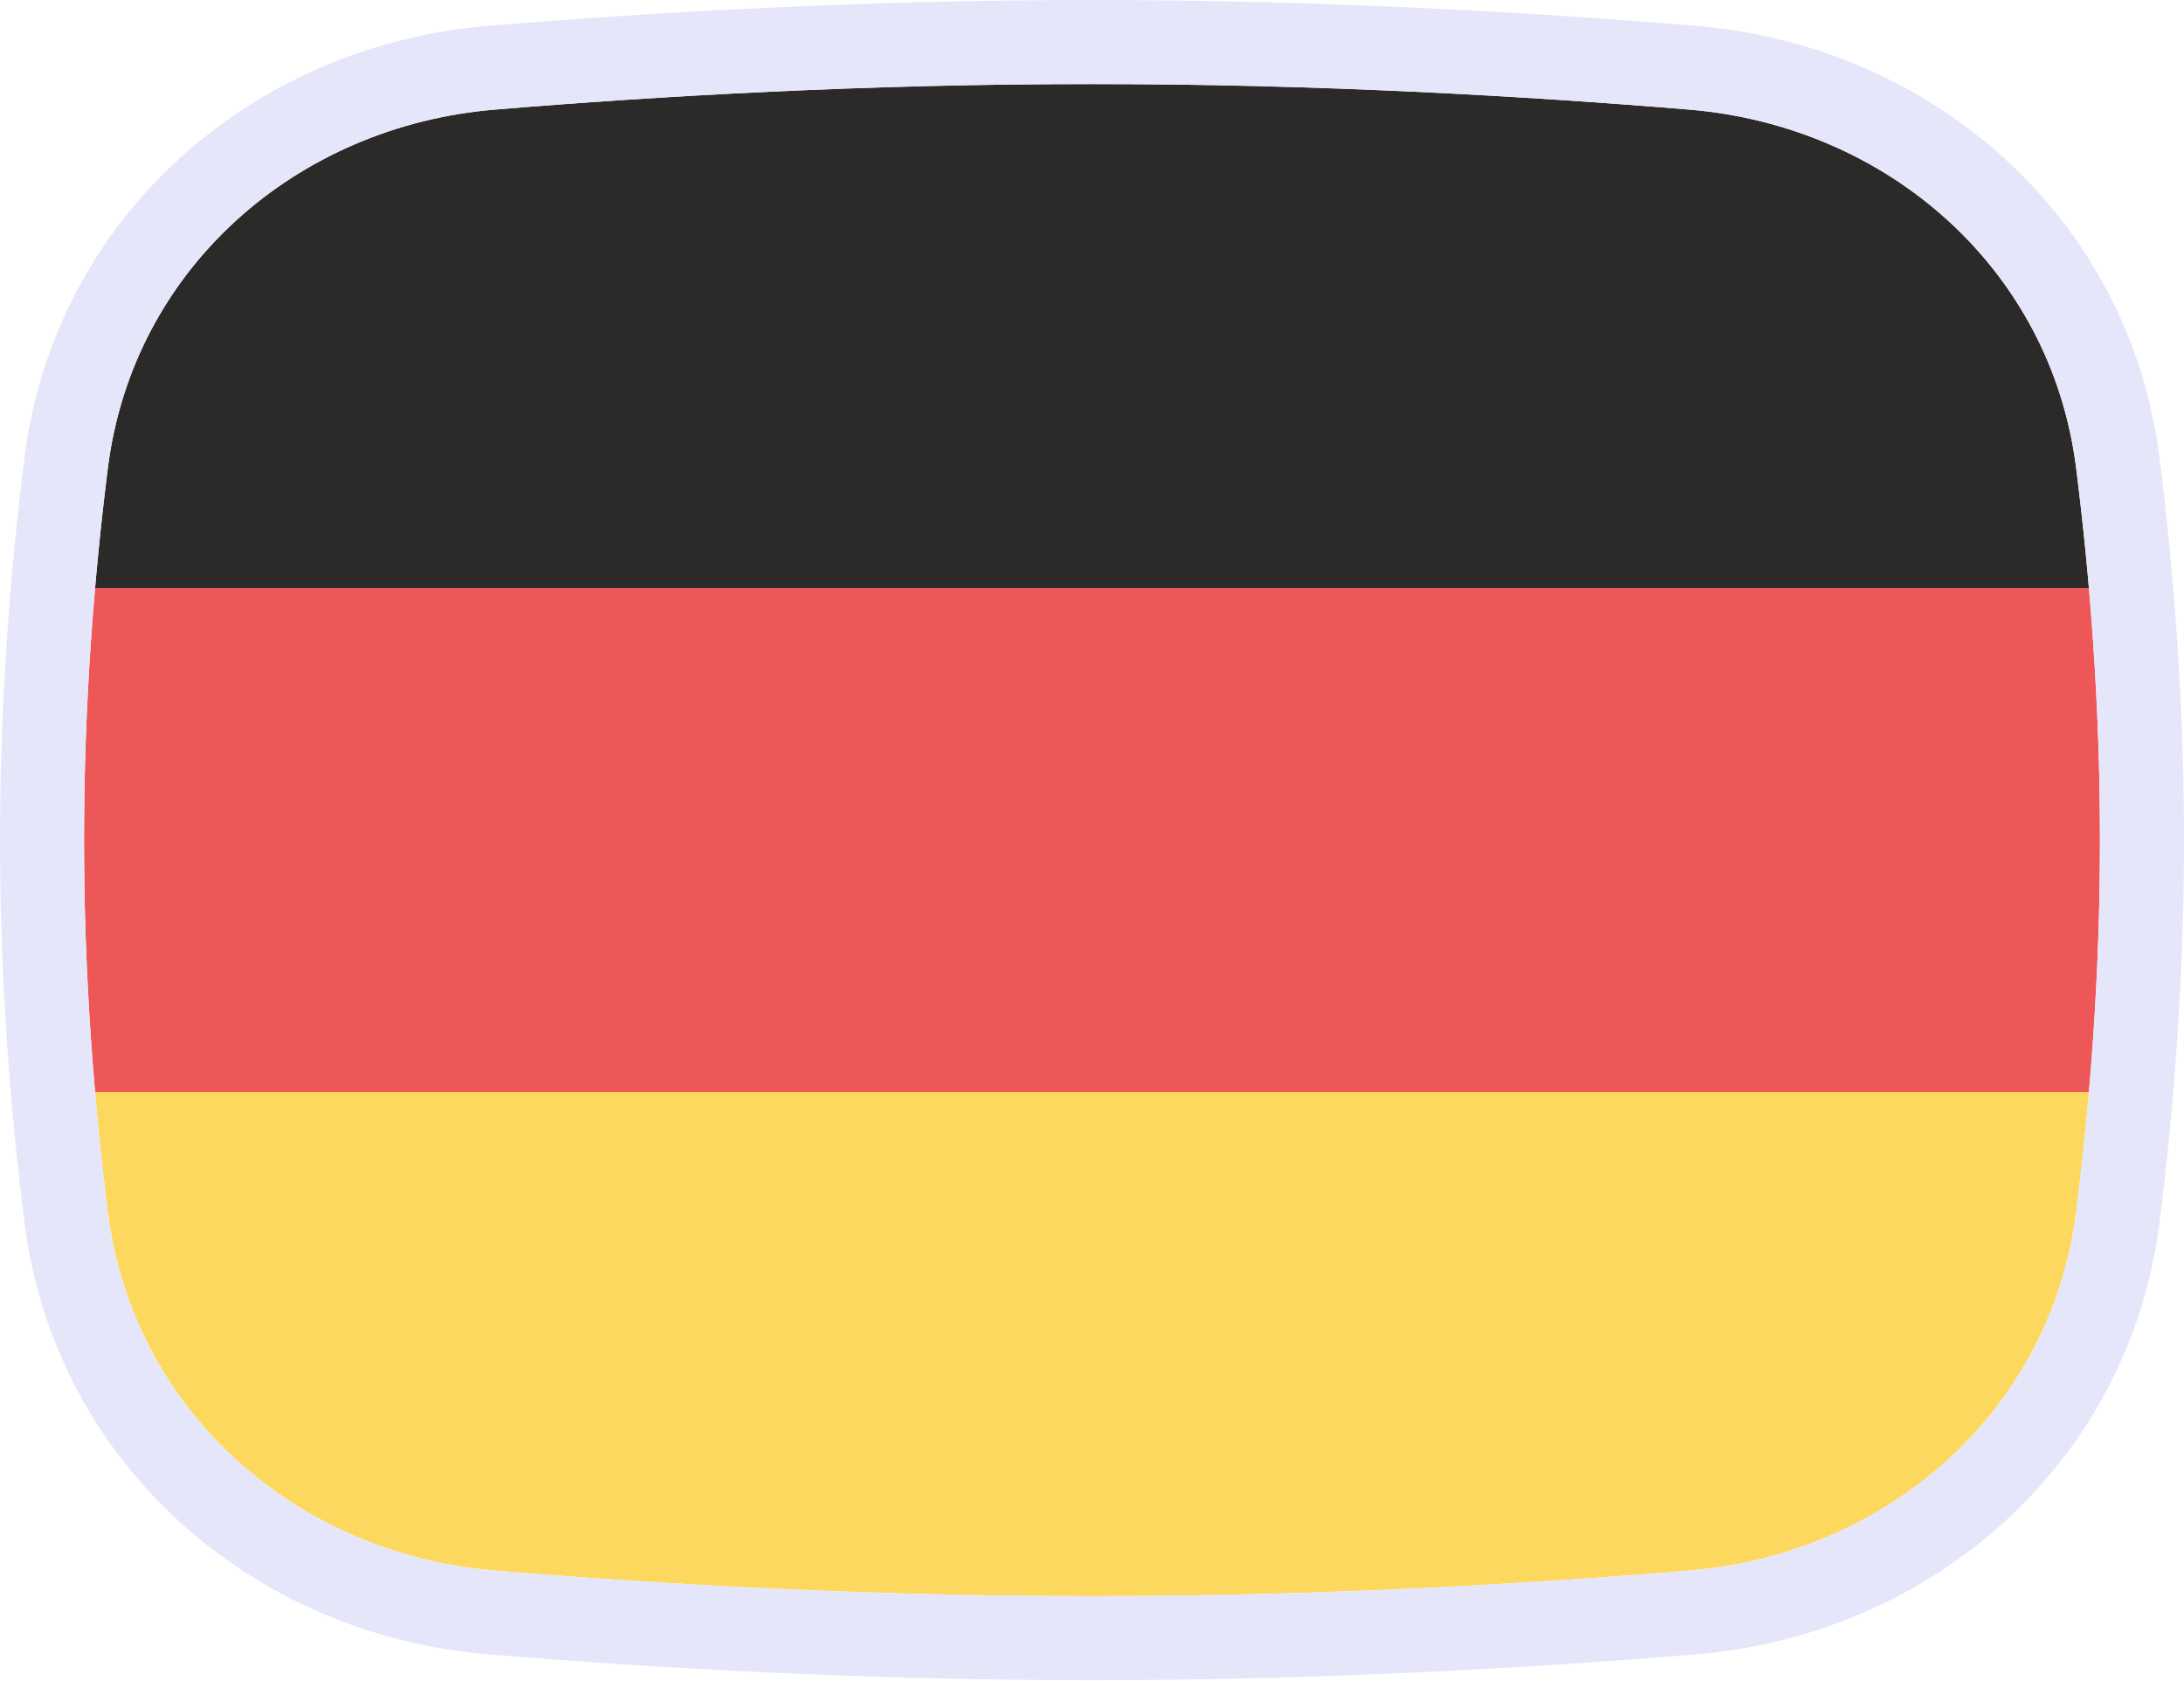
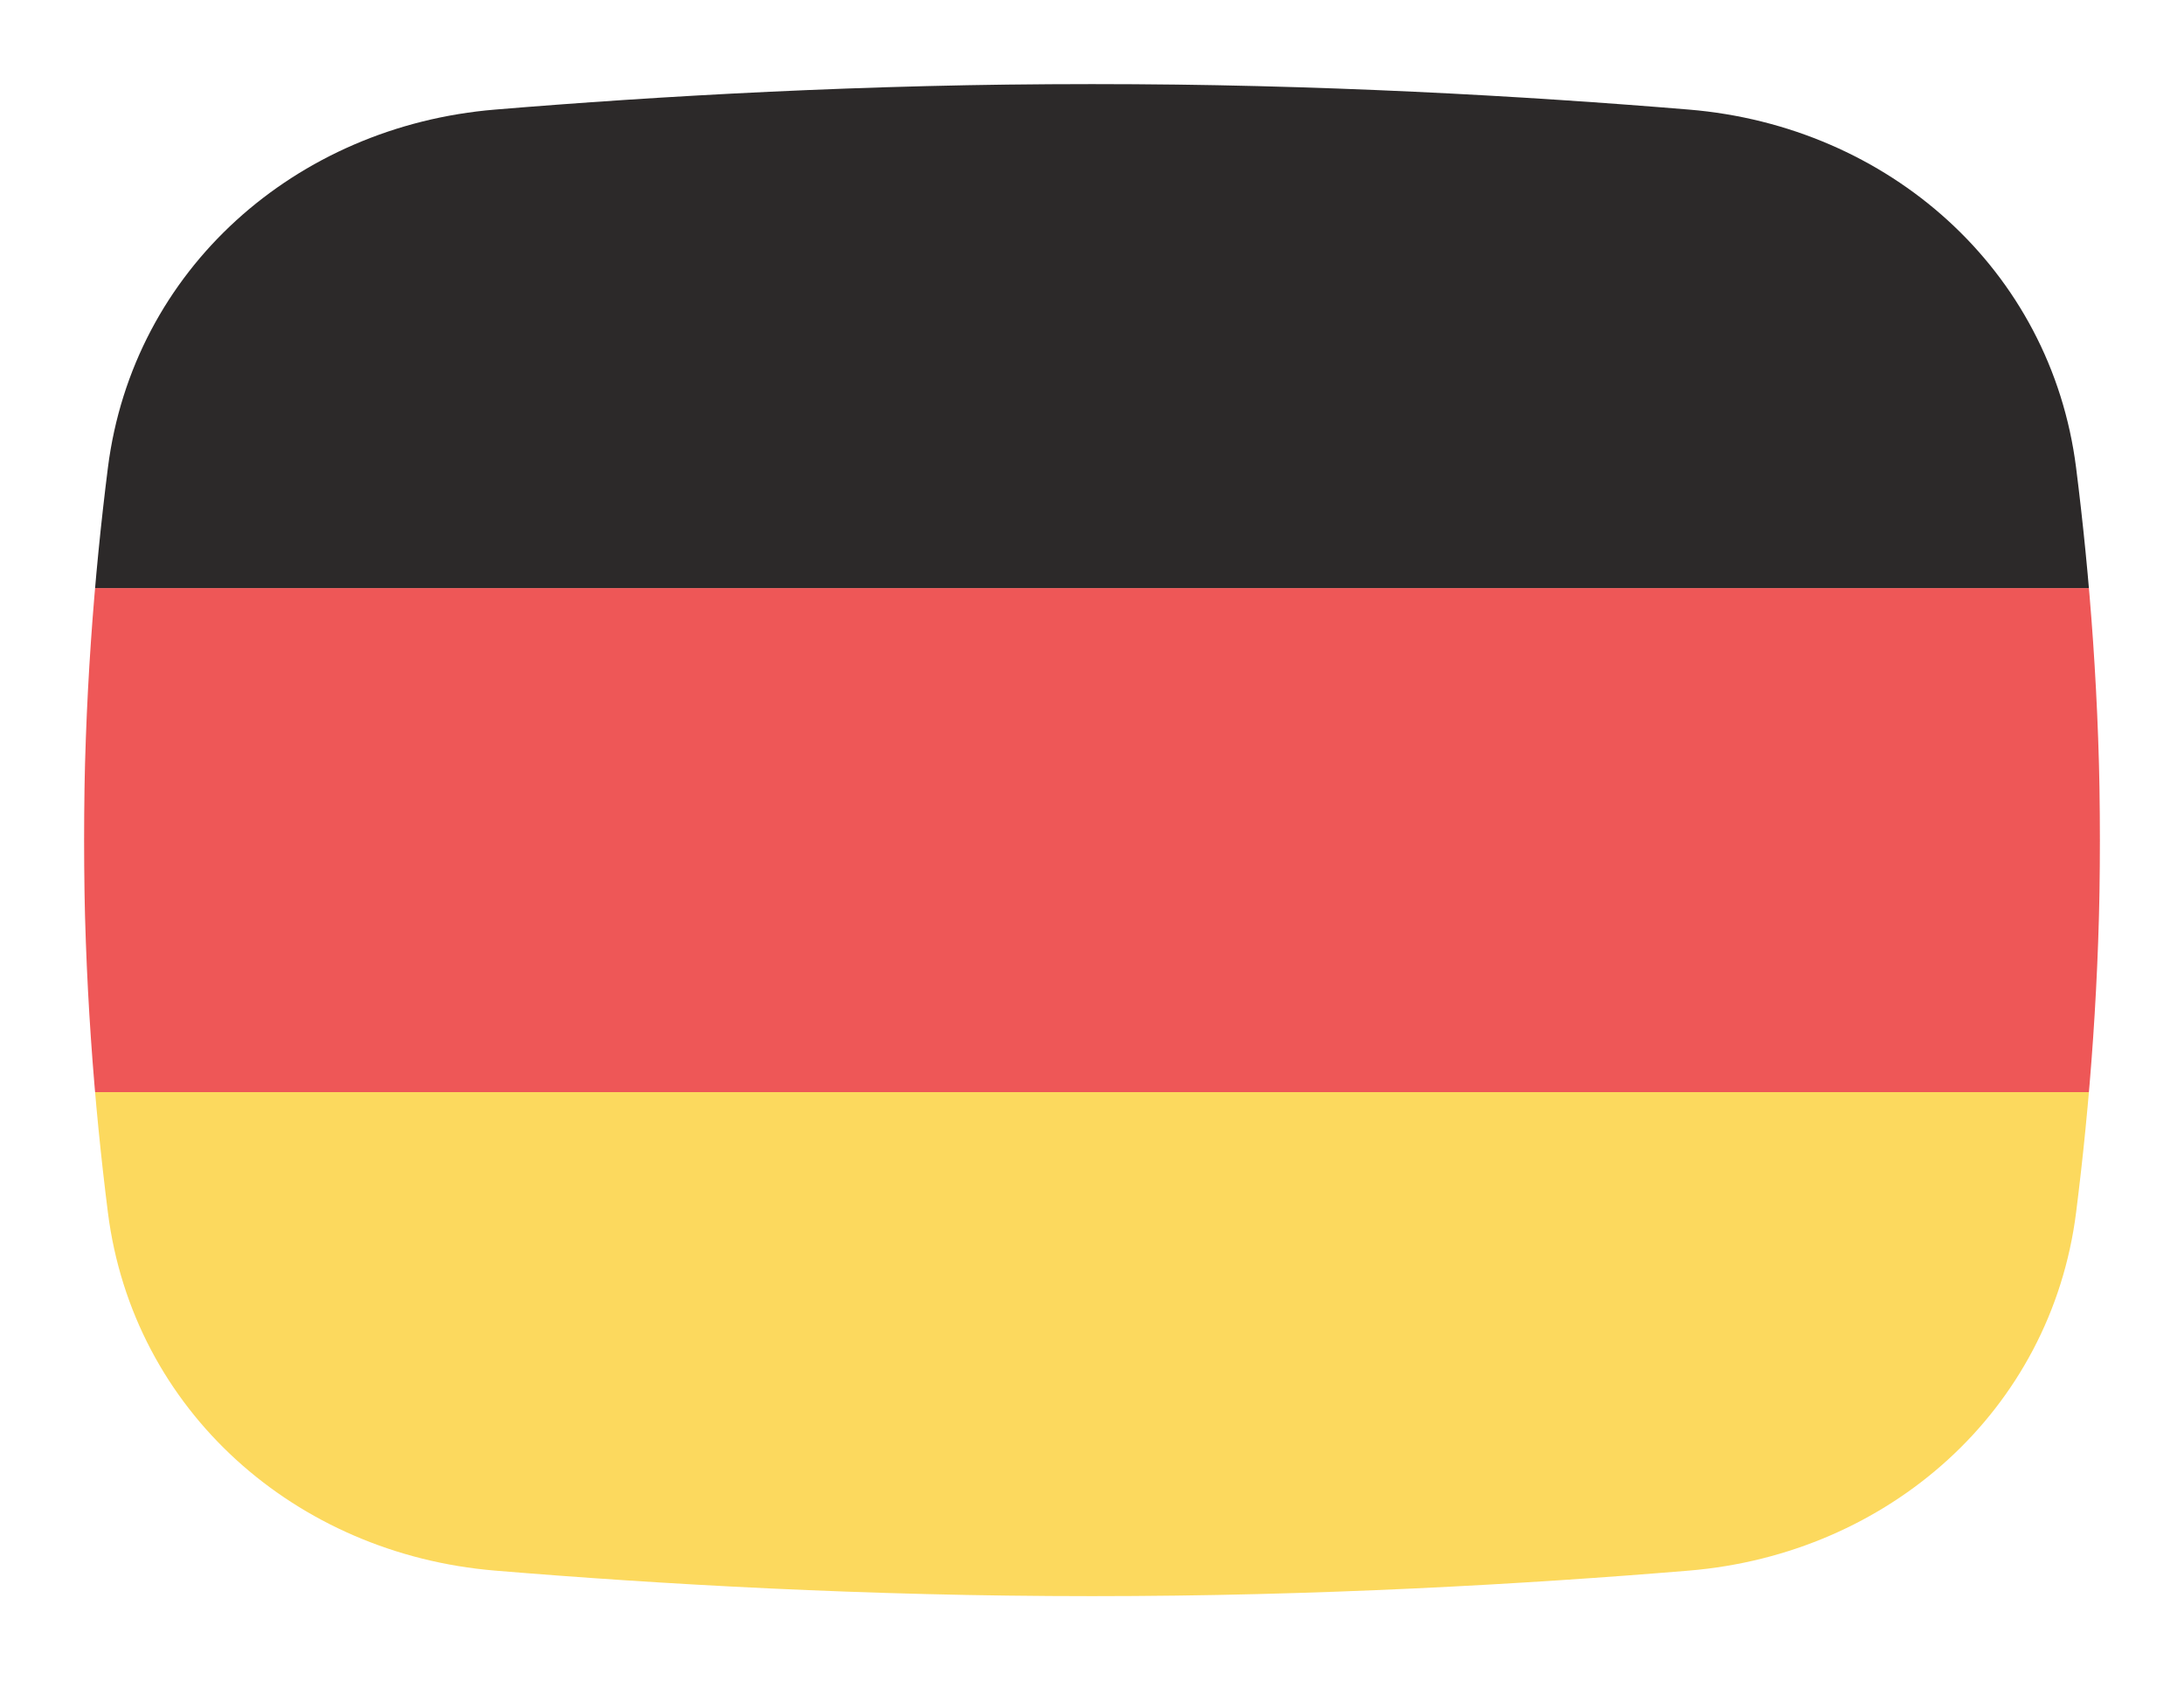
<svg xmlns="http://www.w3.org/2000/svg" width="52" height="40" viewBox="0 0 52 40" fill="none">
  <mask id="mask0_1_34371" style="mask-type:alpha" maskUnits="userSpaceOnUse" x="2" y="2" width="48" height="36">
    <path d="M2.569 11.136C3.167 6.412 7.042 3.002 11.786 2.609C15.641 2.289 20.62 2 26 2C31.38 2 36.359 2.289 40.214 2.609C44.959 3.002 48.833 6.412 49.431 11.136C49.752 13.676 50 16.704 50 20C50 23.296 49.752 26.324 49.431 28.864C48.833 33.587 44.959 36.998 40.214 37.391C36.359 37.711 31.38 38 26 38C20.62 38 15.641 37.711 11.786 37.391C7.042 36.998 3.167 33.587 2.569 28.864C2.248 26.324 2 23.296 2 20C2 16.704 2.248 13.676 2.569 11.136Z" fill="#00D0BF" />
  </mask>
  <g mask="url(#mask0_1_34371)">
    <rect x="2" y="26" width="48" height="12" fill="#FCD95E" />
    <rect x="2" y="14" width="48" height="12" fill="#EE5757" />
    <rect x="2" y="2" width="48" height="12" fill="#2C2929" />
  </g>
-   <path d="M11.704 1.612C6.531 2.041 2.239 5.777 1.577 11.01C1.252 13.584 1 16.655 1 20C1 23.345 1.252 26.416 1.577 28.99C2.239 34.223 6.531 37.959 11.704 38.388C15.578 38.709 20.585 39 26 39C31.415 39 36.422 38.709 40.297 38.388C45.469 37.959 49.761 34.223 50.423 28.99C50.748 26.416 51 23.345 51 20C51 16.655 50.748 13.584 50.423 11.01C49.761 5.777 45.469 2.041 40.297 1.612C36.422 1.291 31.415 1 26 1C20.585 1 15.578 1.291 11.704 1.612Z" stroke="#E6E6FA" stroke-width="2" />
</svg>
